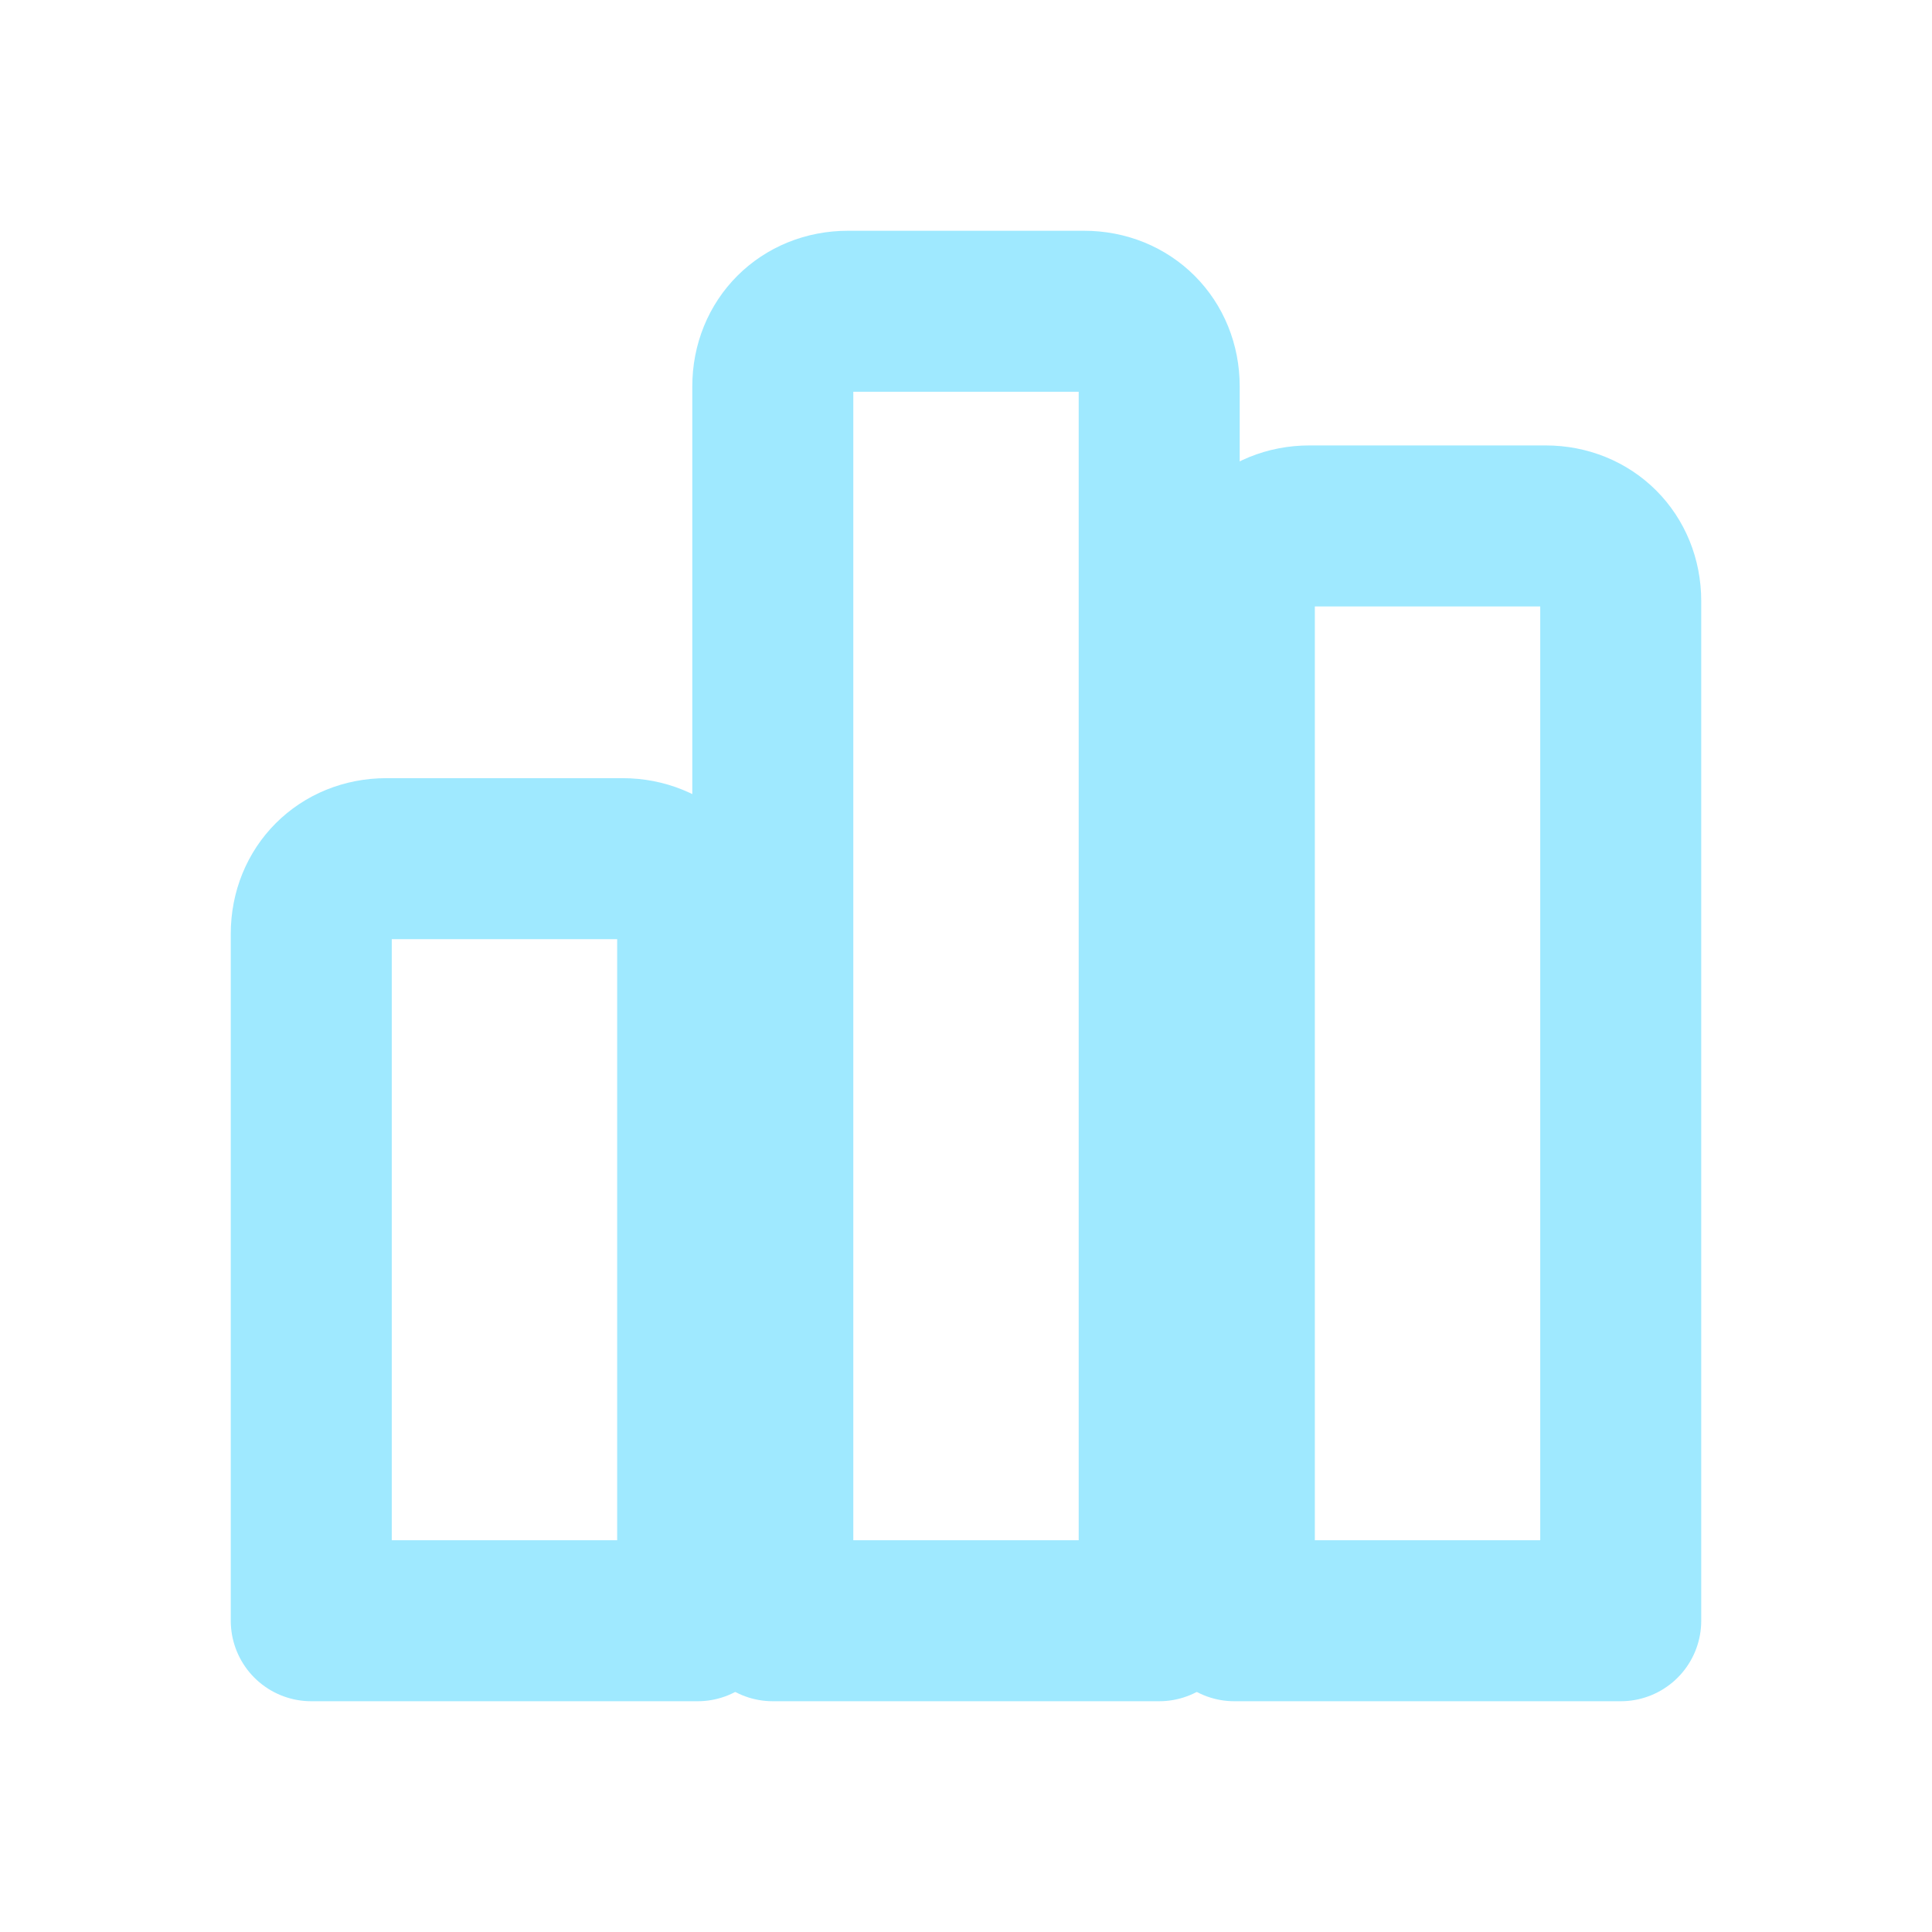
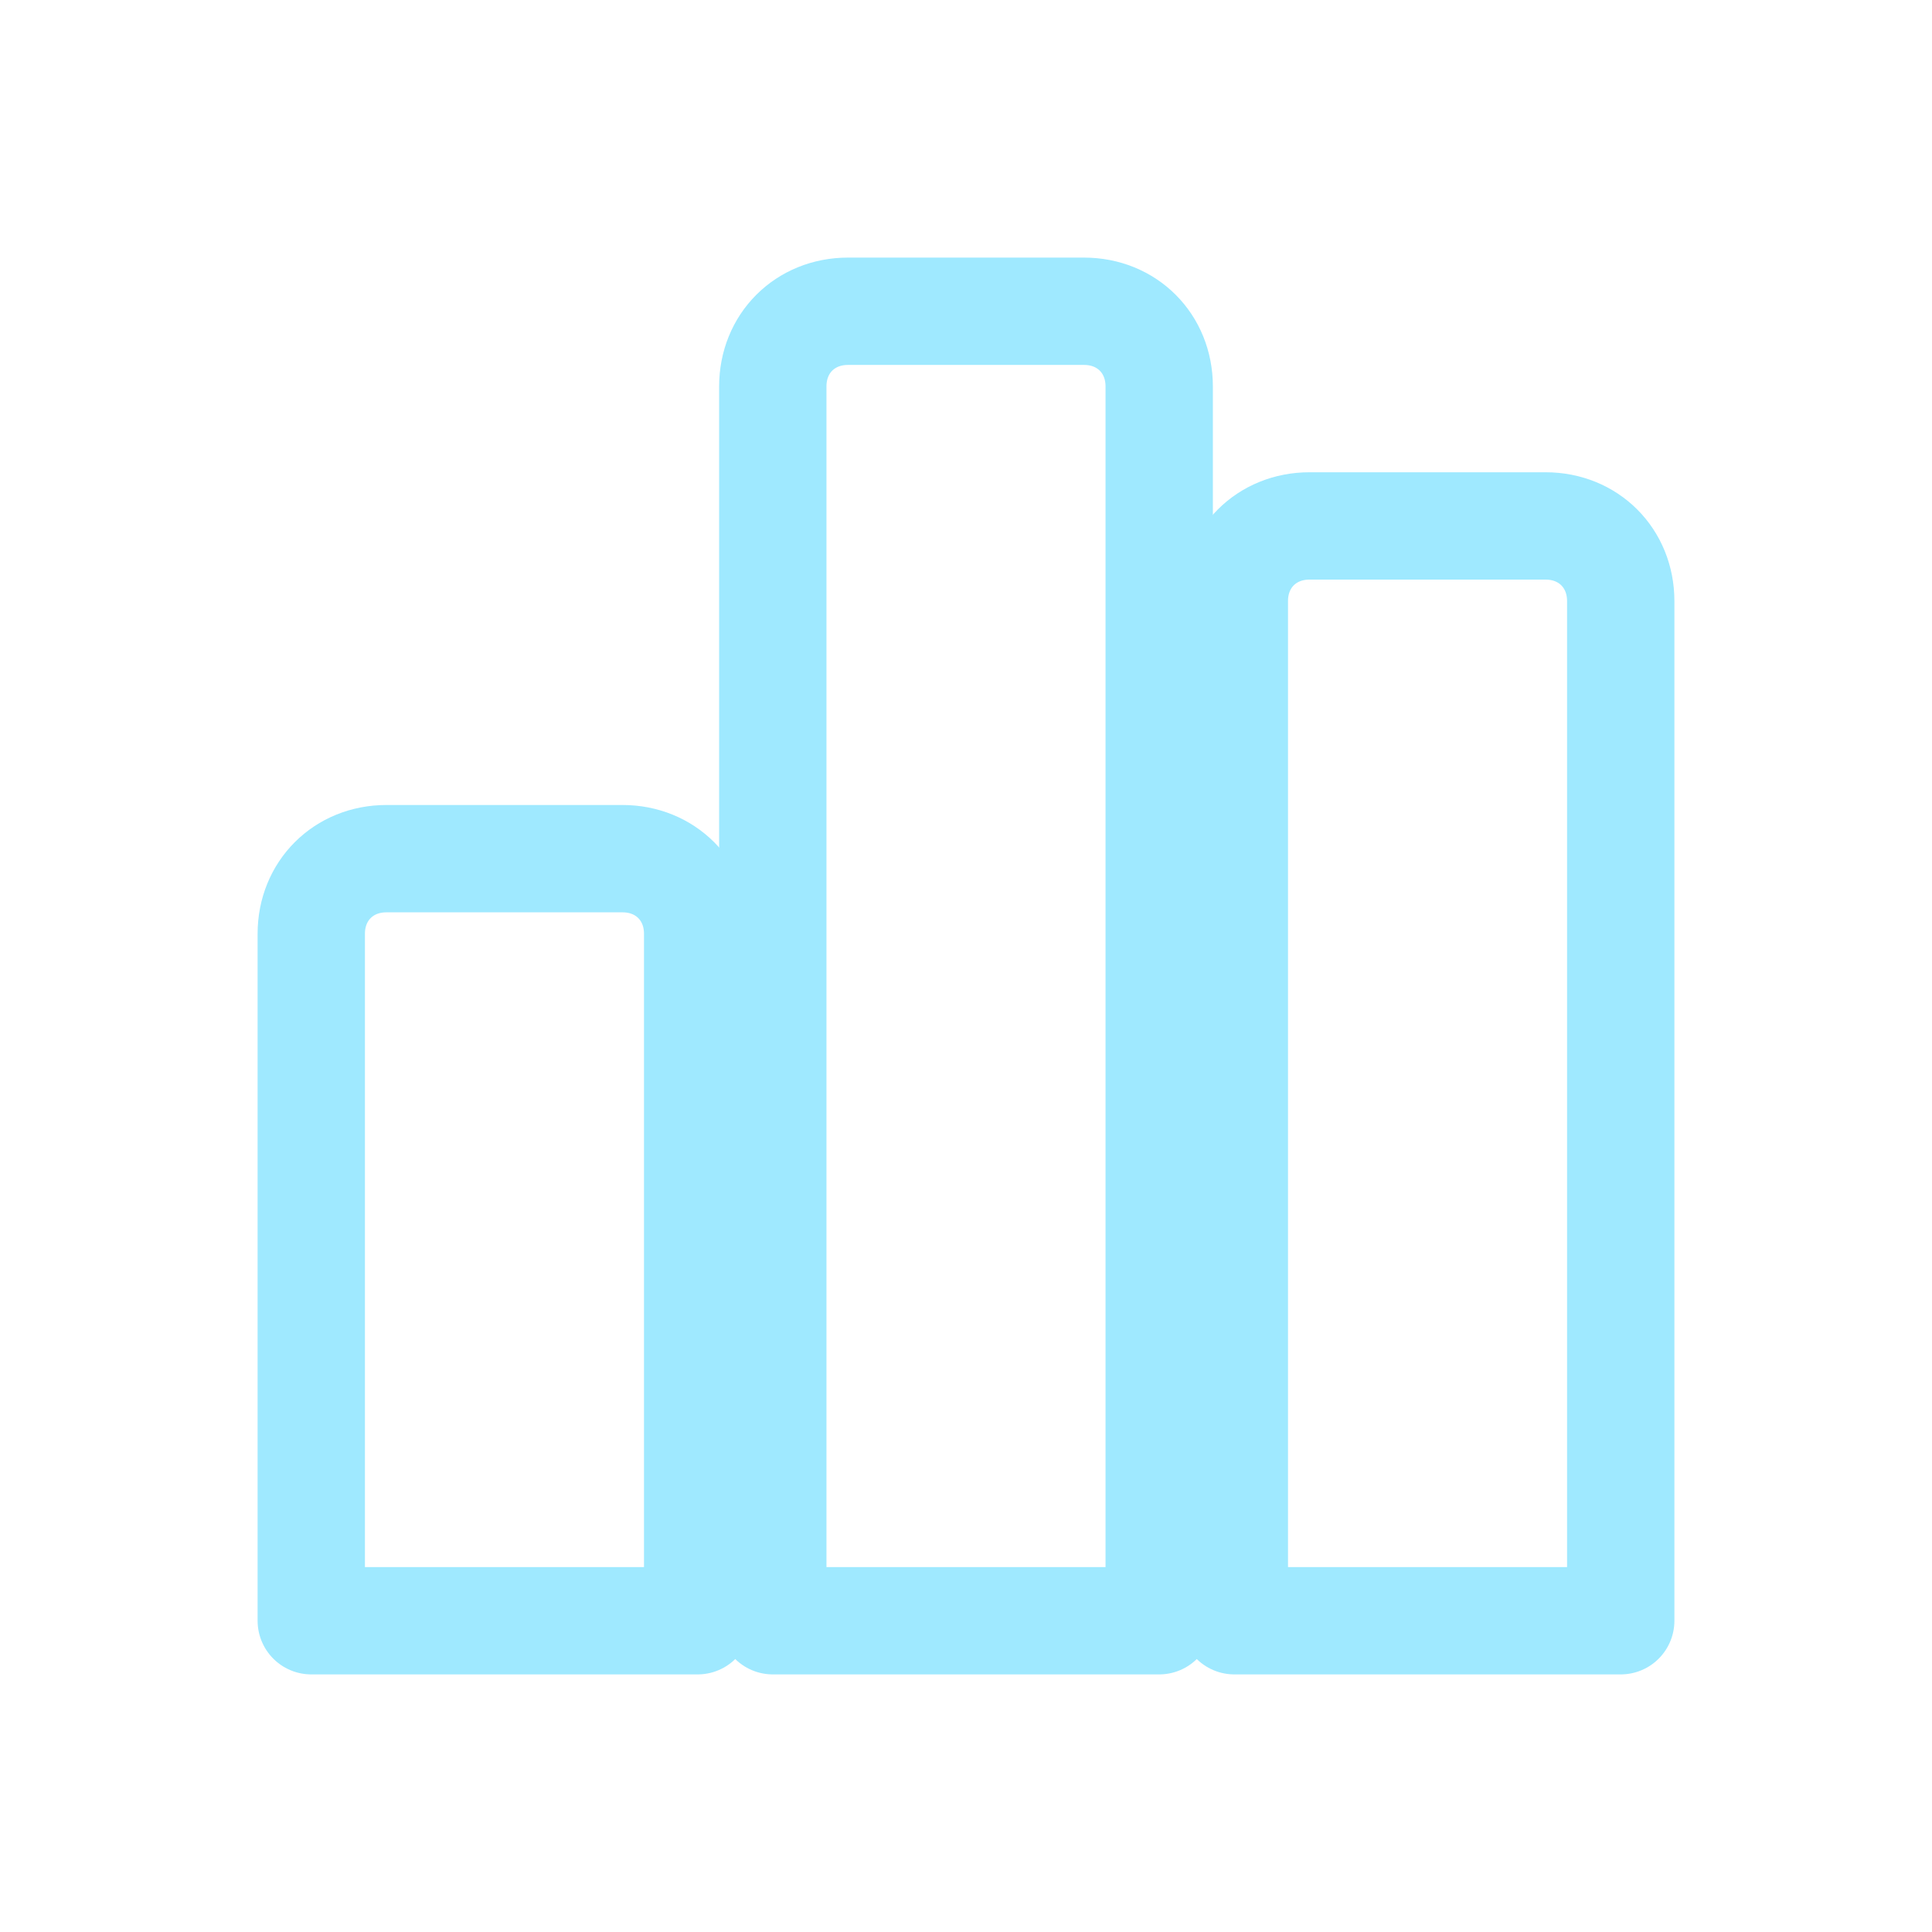
<svg xmlns="http://www.w3.org/2000/svg" id="Layer_1" version="1.1" viewBox="0 0 18 18">
  <defs>
    <style>
      .st0 {
        fill: none;
        stroke: #9fe9ff;
        stroke-linecap: round;
        stroke-linejoin: round;
-         stroke-width: 1.5px;
+         stroke-width: 1px;
      }
    </style>
  </defs>
  <path class="st0" d="M2.9,8.7c0-.4.3-.7.7-.7h2.2c.4,0,.7.3.7.7v6.4h-3.6v-6.4Z" />
  <path class="st0" d="M7.2,3.6c0-.4.3-.7.7-.7h2.2c.4,0,.7.3.7.7v11.5h-3.6s0-11.5,0-11.5Z" />
  <path class="st0" d="M11.5,5.6c0-.4.3-.7.7-.7h2.2c.4,0,.7.3.7.7v9.5h-3.6V5.6Z" />
</svg>
